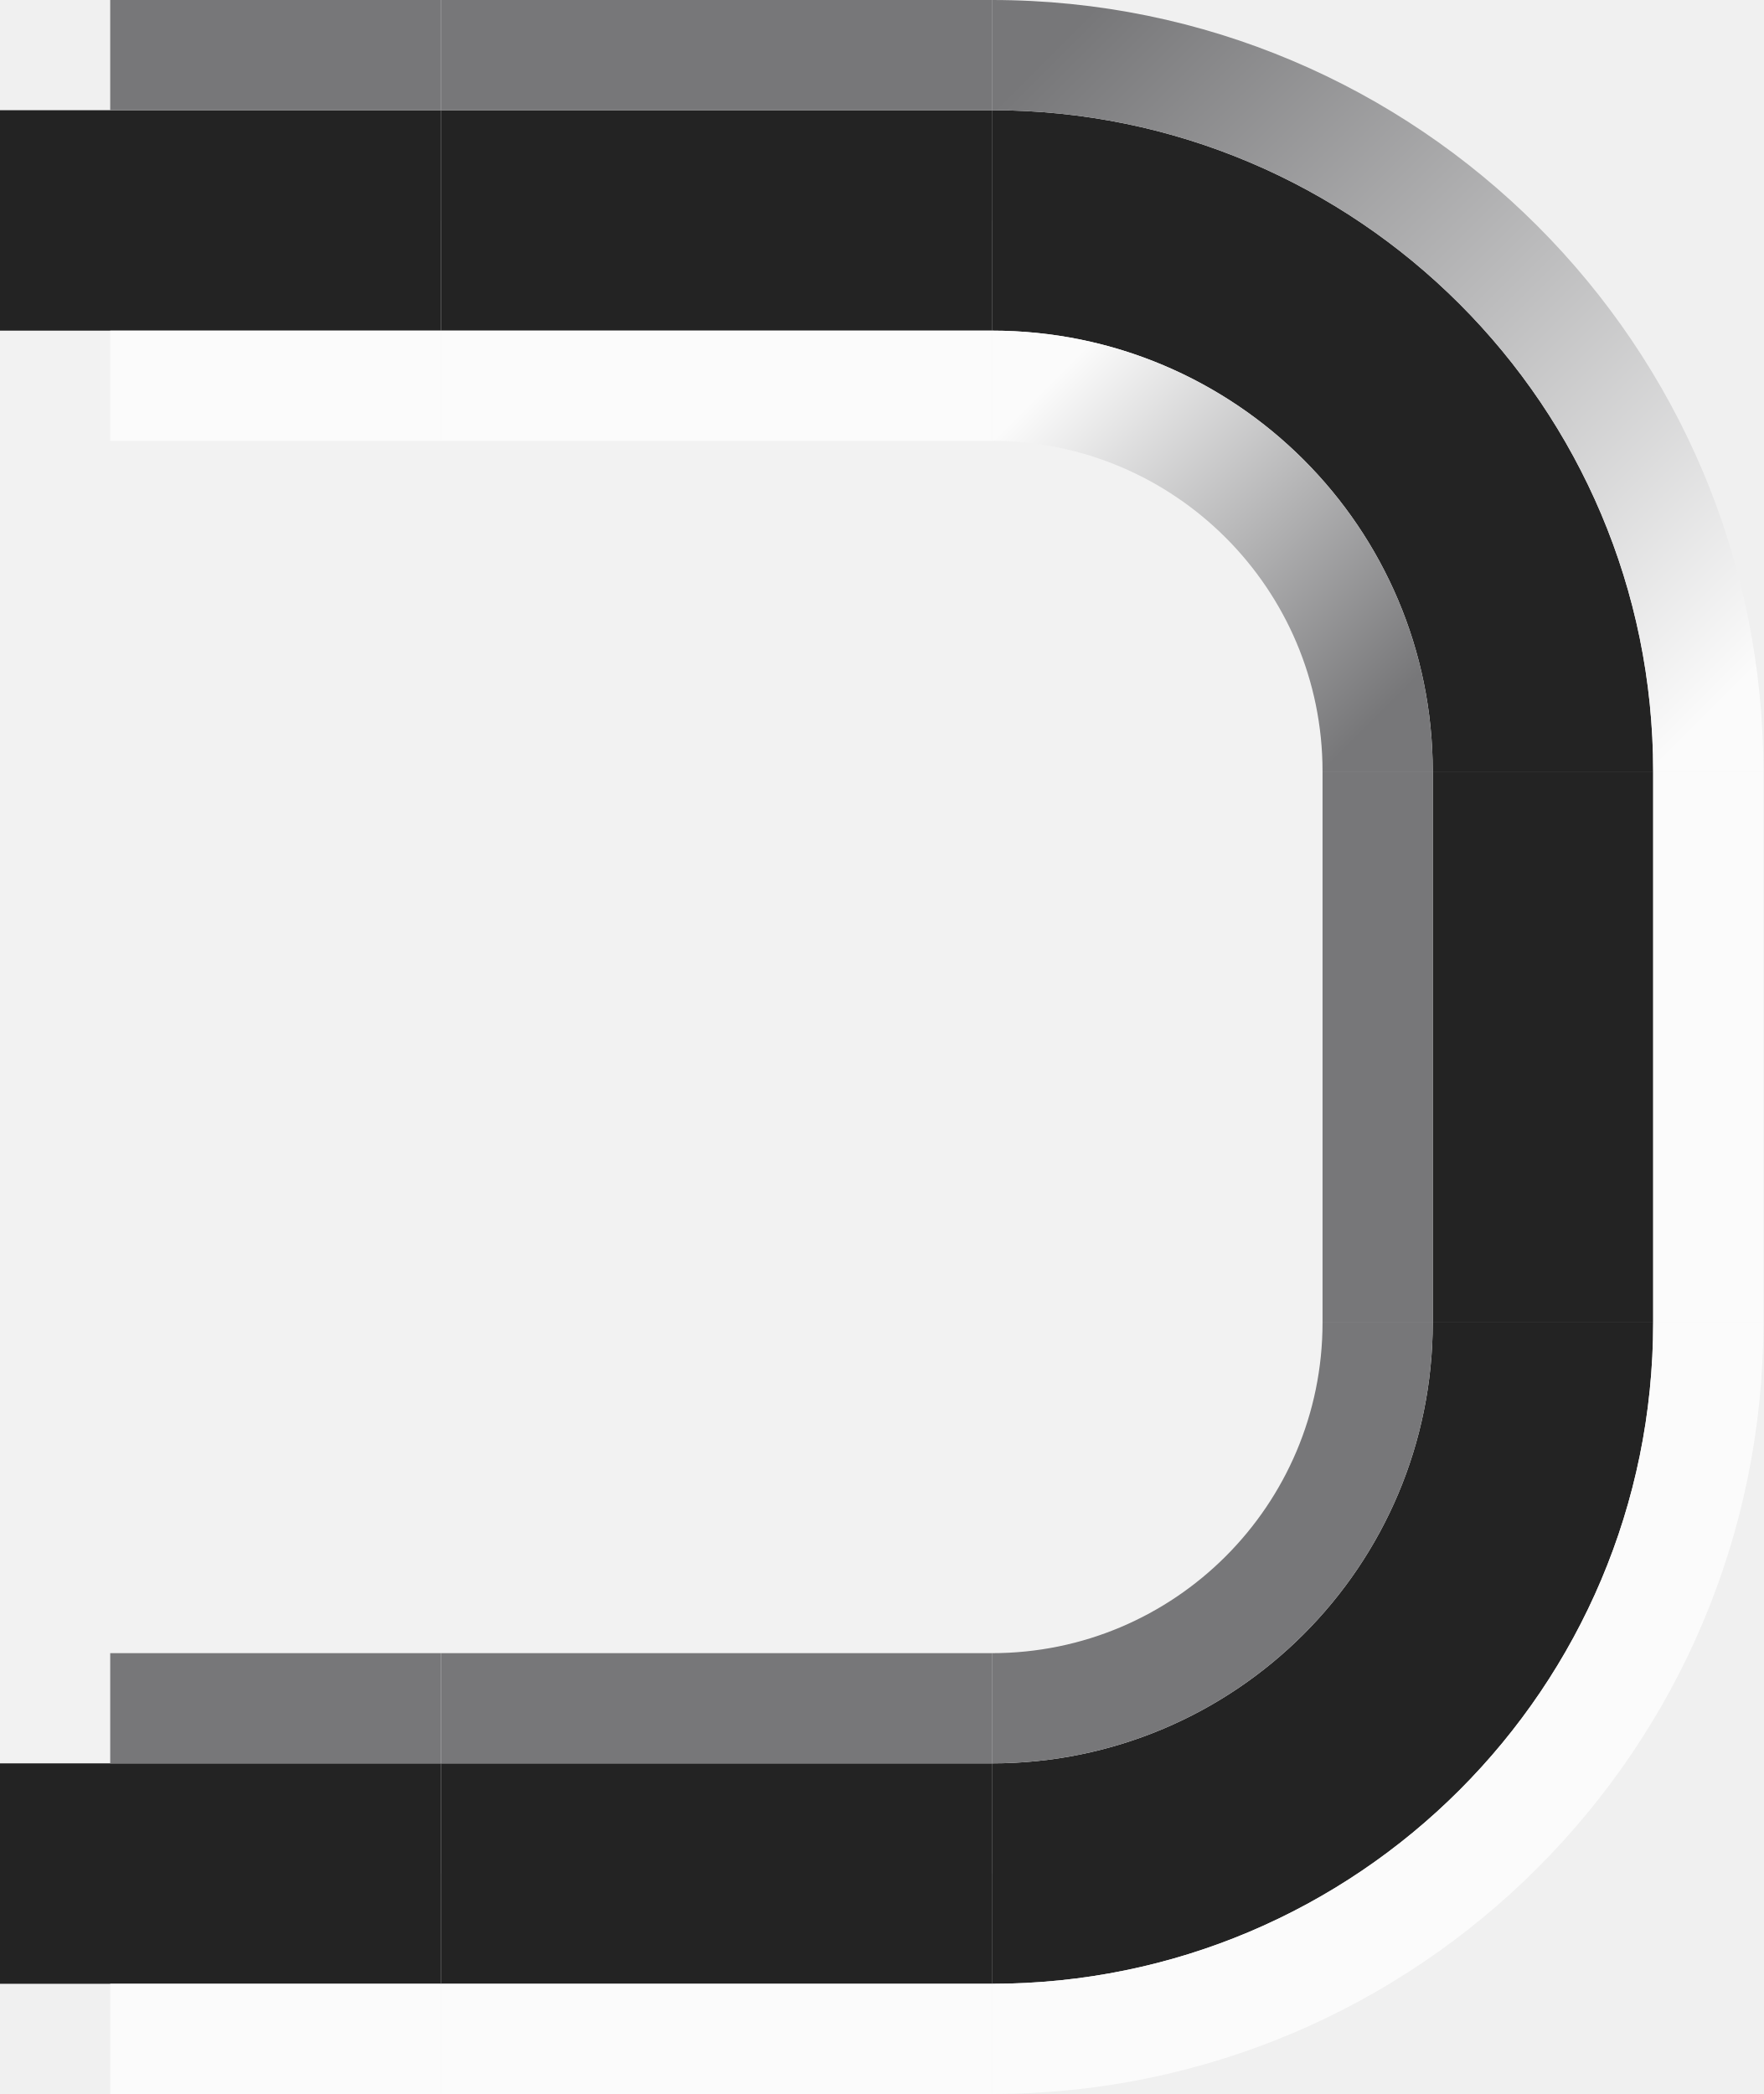
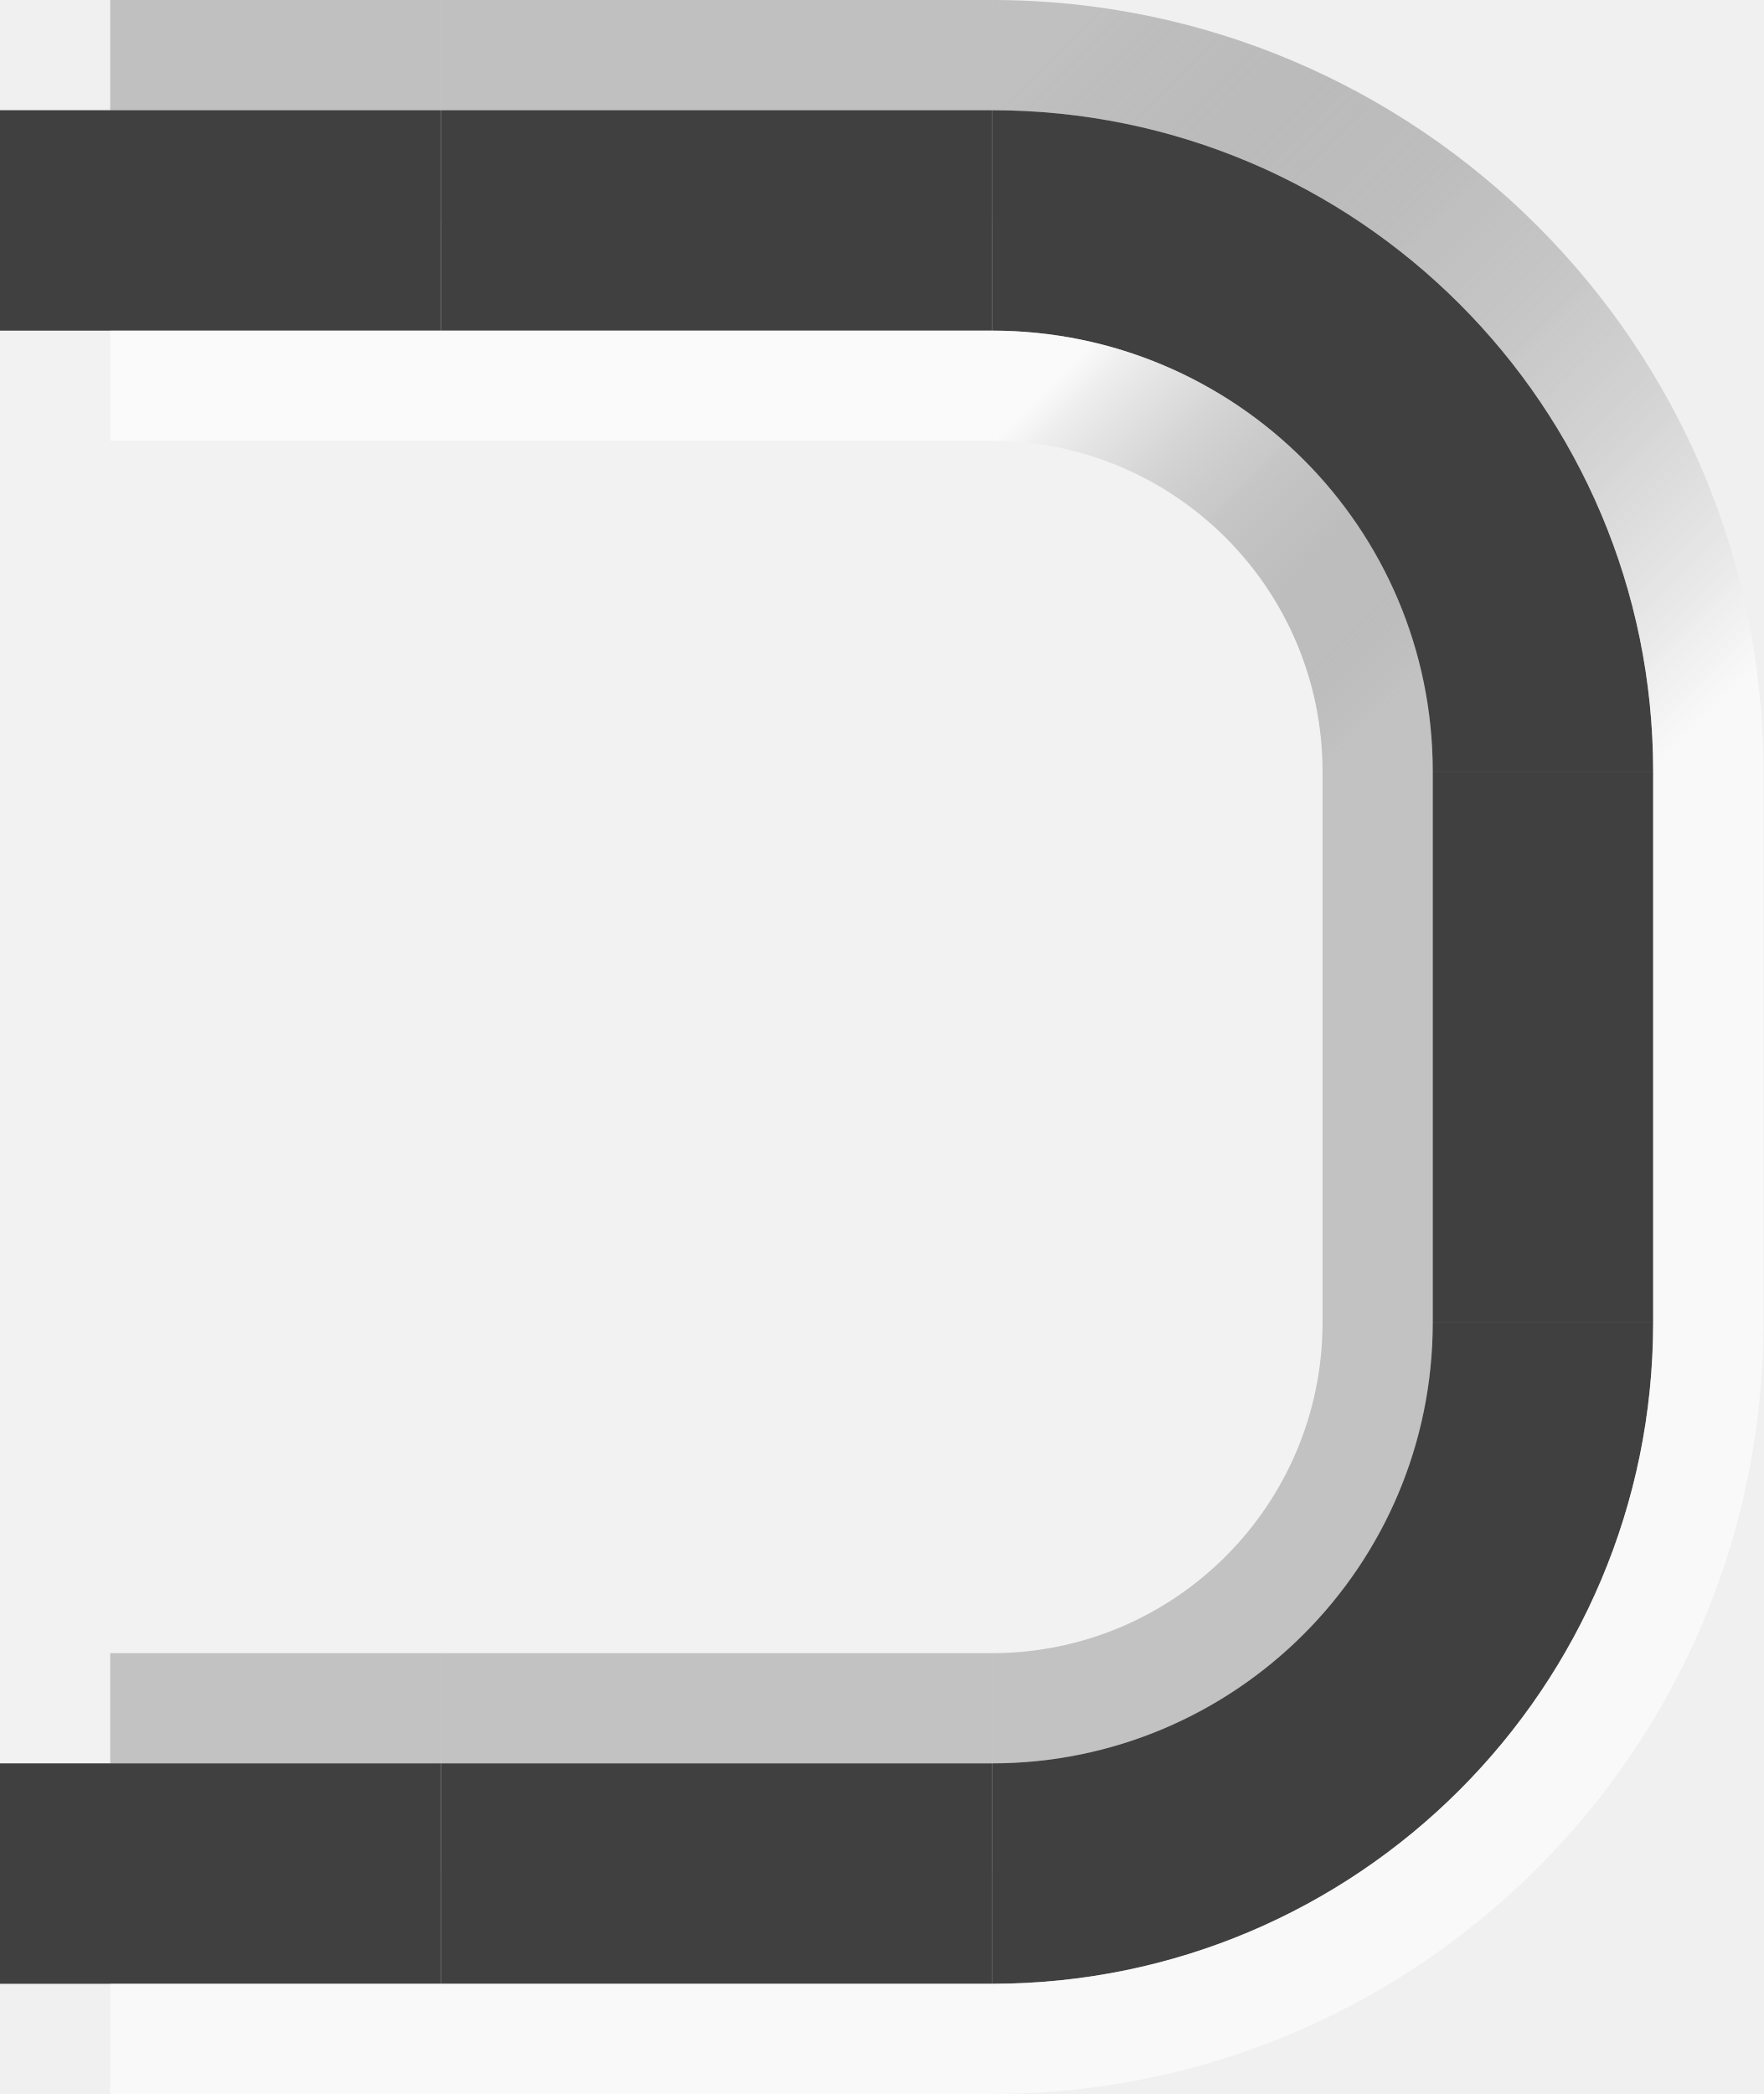
<svg xmlns="http://www.w3.org/2000/svg" xmlns:xlink="http://www.w3.org/1999/xlink" height="19" width="16" id="svg3124" version="1.0">
  <defs id="defs3126">
    <linearGradient id="linearGradient4889">
-       <stop id="stop4885" offset="0" style="stop-color:#fbfbfb;stop-opacity:1;" />
-       <stop id="stop4887" offset="1" style="stop-color:#777779;stop-opacity:1" />
+       <stop id="stop4885" offset="0" style="stop-color:#ffffff;stop-opacity:0.6;" />
+       <stop id="stop4887" offset="1" style="stop-color:#000000;stop-opacity:0.2" />
    </linearGradient>
    <linearGradient xlink:href="#linearGradient4889" id="linearGradient7553" gradientUnits="userSpaceOnUse" x1="13" y1="33" x2="16" y2="36" />
    <linearGradient xlink:href="#linearGradient4889" id="linearGradient7555" gradientUnits="userSpaceOnUse" gradientTransform="translate(0,-27)" x1="19" y1="63" x2="13" y2="57" />
  </defs>
  <g transform="translate(-189,-14)" id="layer1">
    <rect y="21" x="193" height="5" width="5" id="east-normal-center" style="opacity:1;vector-effect:none;fill:#ffffff;fill-opacity:0.15;stroke:none;stroke-width:0.783;stroke-linecap:square;stroke-linejoin:miter;stroke-miterlimit:8.3;stroke-dasharray:none;stroke-dashoffset:0;stroke-opacity:1;marker:none" />
    <g transform="translate(185,-15)" id="east-normal-topright">
      <path style="opacity:1;vector-effect:none;fill:#ffffff;fill-opacity:0.15;stroke:none;stroke-width:0.783;stroke-linecap:square;stroke-linejoin:miter;stroke-miterlimit:8.3;stroke-dasharray:none;stroke-dashoffset:0;stroke-opacity:1;marker:none" d="m 13,31 v 5 h 5 a 5,5 0 0 0 -5,-5 z" id="path4718-2-5" />
-       <path style="opacity:1;vector-effect:none;fill:#232323;fill-opacity:1;stroke:none;stroke-width:0.783;stroke-linecap:square;stroke-linejoin:miter;stroke-miterlimit:8.3;stroke-dasharray:none;stroke-dashoffset:0;stroke-opacity:1;marker:none" d="m 13,30 v 2 a 4,4 0 0 1 4,4 h 2 a 6,6 0 0 0 -6,-6 z" id="path4521-6-0" />
+       <path style="opacity:1;vector-effect:none;fill:#404040;fill-opacity:1;stroke:none;stroke-width:0.783;stroke-linecap:square;stroke-linejoin:miter;stroke-miterlimit:8.3;stroke-dasharray:none;stroke-dashoffset:0;stroke-opacity:1;marker:none" d="m 13,30 v 2 a 4,4 0 0 1 4,4 h 2 a 6,6 0 0 0 -6,-6 z" id="path4521-6-0" />
      <path style="opacity:1;vector-effect:none;fill:url(#linearGradient7553);fill-opacity:1;stroke:none;stroke-width:0.783;stroke-linecap:square;stroke-linejoin:miter;stroke-miterlimit:8.3;stroke-dasharray:none;stroke-dashoffset:0;stroke-opacity:1;marker:none" d="m 13,32 v 1 a 3,3 0 0 1 3,3 h 1 a 4,4 0 0 0 -4,-4 z" id="path4523-2-65" />
      <path id="path5672-6-0" d="m 13,29 v 1 a 6,6 0 0 1 6,6 h 1 a 7,7 0 0 0 -7,-7 z" style="opacity:1;vector-effect:none;fill:url(#linearGradient7555);fill-opacity:1;stroke:none;stroke-width:0.783;stroke-linecap:square;stroke-linejoin:miter;stroke-miterlimit:8.3;stroke-dasharray:none;stroke-dashoffset:0;stroke-opacity:1;marker:none" />
    </g>
    <g transform="translate(185,-17)" id="east-normal-bottomright">
      <path style="opacity:1;vector-effect:none;fill:#ffffff;fill-opacity:0.15;stroke:none;stroke-width:0.783;stroke-linecap:square;stroke-linejoin:miter;stroke-miterlimit:8.3;stroke-dasharray:none;stroke-dashoffset:0;stroke-opacity:1;marker:none" d="m 13,43 v 5 a 5,5 0 0 0 5,-5 z" id="path4718-7-4" />
-       <path style="opacity:1;vector-effect:none;fill:#232323;fill-opacity:1;stroke:none;stroke-width:0.783;stroke-linecap:square;stroke-linejoin:miter;stroke-miterlimit:8.3;stroke-dasharray:none;stroke-dashoffset:0;stroke-opacity:1;marker:none" d="m 17,43 a 4,4 0 0 1 -4,4 v 2 a 6,6 0 0 0 6,-6 z" id="path4521-9-27" />
-       <path style="opacity:1;vector-effect:none;fill:#777779;fill-opacity:1;stroke:none;stroke-width:0.783;stroke-linecap:square;stroke-linejoin:miter;stroke-miterlimit:8.3;stroke-dasharray:none;stroke-dashoffset:0;stroke-opacity:1;marker:none" d="m 16,43 a 3,3 0 0 1 -3,3 v 1 a 4,4 0 0 0 4,-4 z" id="path4523-3-40" />
-       <path id="path5672-61-32" d="m 19,43 a 6,6 0 0 1 -6,6 v 1 a 7,7 0 0 0 7,-7 z" style="opacity:1;vector-effect:none;fill:#fbfbfb;fill-opacity:1;stroke:none;stroke-width:0.783;stroke-linecap:square;stroke-linejoin:miter;stroke-miterlimit:8.3;stroke-dasharray:none;stroke-dashoffset:0;stroke-opacity:1;marker:none" />
+       <path style="opacity:1;vector-effect:none;fill:#404040;fill-opacity:1;stroke:none;stroke-width:0.783;stroke-linecap:square;stroke-linejoin:miter;stroke-miterlimit:8.3;stroke-dasharray:none;stroke-dashoffset:0;stroke-opacity:1;marker:none" d="m 17,43 a 4,4 0 0 1 -4,4 v 2 a 6,6 0 0 0 6,-6 z" id="path4521-9-27" />
+       <path style="opacity:1;vector-effect:none;fill:#000000;fill-opacity:0.2;stroke:none;stroke-width:0.783;stroke-linecap:square;stroke-linejoin:miter;stroke-miterlimit:8.3;stroke-dasharray:none;stroke-dashoffset:0;stroke-opacity:1;marker:none" d="m 16,43 a 3,3 0 0 1 -3,3 v 1 a 4,4 0 0 0 4,-4 z" id="path4523-3-40" />
+       <path id="path5672-61-32" d="m 19,43 a 6,6 0 0 1 -6,6 v 1 a 7,7 0 0 0 7,-7 z" style="opacity:1;vector-effect:none;fill:#ffffff;fill-opacity:0.6;stroke:none;stroke-width:0.783;stroke-linecap:square;stroke-linejoin:miter;stroke-miterlimit:8.3;stroke-dasharray:none;stroke-dashoffset:0;stroke-opacity:1;marker:none" />
    </g>
    <g transform="translate(186,-15)" id="east-normal-top">
      <rect style="opacity:1;vector-effect:none;fill:#ffffff;fill-opacity:0.15;stroke:none;stroke-width:0.783;stroke-linecap:square;stroke-linejoin:miter;stroke-miterlimit:8.3;stroke-dasharray:none;stroke-dashoffset:0;stroke-opacity:1;marker:none" id="rect4780-03" width="5" height="5" x="7" y="31" />
-       <rect style="opacity:1;vector-effect:none;fill:#232323;fill-opacity:1;stroke:none;stroke-width:0.783;stroke-linecap:square;stroke-linejoin:miter;stroke-miterlimit:8.3;stroke-dasharray:none;stroke-dashoffset:0;stroke-opacity:1;marker:none" id="rect4817-7" width="5" height="2" x="7" y="30" />
-       <rect style="opacity:1;vector-effect:none;fill:#fbfbfb;fill-opacity:1;stroke:none;stroke-width:0.783;stroke-linecap:square;stroke-linejoin:miter;stroke-miterlimit:8.3;stroke-dasharray:none;stroke-dashoffset:0;stroke-opacity:1;marker:none" id="rect4851-0" width="5" height="1" x="7" y="32" />
-       <rect style="opacity:1;vector-effect:none;fill:#777779;fill-opacity:1;stroke:none;stroke-width:0.783;stroke-linecap:square;stroke-linejoin:miter;stroke-miterlimit:8.3;stroke-dasharray:none;stroke-dashoffset:0;stroke-opacity:1;marker:none" id="rect4851-1-1-03" width="5" height="1" x="7" y="29" />
+       <rect style="opacity:1;vector-effect:none;fill:#404040;fill-opacity:1;stroke:none;stroke-width:0.783;stroke-linecap:square;stroke-linejoin:miter;stroke-miterlimit:8.3;stroke-dasharray:none;stroke-dashoffset:0;stroke-opacity:1;marker:none" id="rect4817-7" width="5" height="2" x="7" y="30" />
+       <rect style="opacity:1;vector-effect:none;fill:#ffffff;fill-opacity:0.6;stroke:none;stroke-width:0.783;stroke-linecap:square;stroke-linejoin:miter;stroke-miterlimit:8.3;stroke-dasharray:none;stroke-dashoffset:0;stroke-opacity:1;marker:none" id="rect4851-0" width="5" height="1" x="7" y="32" />
+       <rect style="opacity:1;vector-effect:none;fill:#000000;fill-opacity:0.2;stroke:none;stroke-width:0.783;stroke-linecap:square;stroke-linejoin:miter;stroke-miterlimit:8.3;stroke-dasharray:none;stroke-dashoffset:0;stroke-opacity:1;marker:none" id="rect4851-1-1-03" width="5" height="1" x="7" y="29" />
    </g>
    <g transform="translate(186,-17)" id="east-normal-bottom">
      <rect style="opacity:1;vector-effect:none;fill:#ffffff;fill-opacity:0.15;stroke:none;stroke-width:0.783;stroke-linecap:square;stroke-linejoin:miter;stroke-miterlimit:8.3;stroke-dasharray:none;stroke-dashoffset:0;stroke-opacity:1;marker:none" id="rect4780-7-92" width="5" height="5" x="7" y="43" />
-       <rect style="opacity:1;vector-effect:none;fill:#232323;fill-opacity:1;stroke:none;stroke-width:0.783;stroke-linecap:square;stroke-linejoin:miter;stroke-miterlimit:8.3;stroke-dasharray:none;stroke-dashoffset:0;stroke-opacity:1;marker:none" id="rect4817-3-7" width="5" height="2" x="7" y="47" />
-       <rect style="opacity:1;vector-effect:none;fill:#777779;fill-opacity:1;stroke:none;stroke-width:0.783;stroke-linecap:square;stroke-linejoin:miter;stroke-miterlimit:8.3;stroke-dasharray:none;stroke-dashoffset:0;stroke-opacity:1;marker:none" id="rect4851-1-42" width="5" height="1" x="7" y="46" />
-       <rect style="opacity:1;vector-effect:none;fill:#fbfbfb;fill-opacity:1;stroke:none;stroke-width:0.783;stroke-linecap:square;stroke-linejoin:miter;stroke-miterlimit:8.3;stroke-dasharray:none;stroke-dashoffset:0;stroke-opacity:1;marker:none" id="rect4851-9-5" width="5" height="1" x="7" y="49" />
+       <rect style="opacity:1;vector-effect:none;fill:#404040;fill-opacity:1;stroke:none;stroke-width:0.783;stroke-linecap:square;stroke-linejoin:miter;stroke-miterlimit:8.3;stroke-dasharray:none;stroke-dashoffset:0;stroke-opacity:1;marker:none" id="rect4817-3-7" width="5" height="2" x="7" y="47" />
+       <rect style="opacity:1;vector-effect:none;fill:#000000;fill-opacity:0.2;stroke:none;stroke-width:0.783;stroke-linecap:square;stroke-linejoin:miter;stroke-miterlimit:8.3;stroke-dasharray:none;stroke-dashoffset:0;stroke-opacity:1;marker:none" id="rect4851-1-42" width="5" height="1" x="7" y="46" />
+       <rect style="opacity:1;vector-effect:none;fill:#ffffff;fill-opacity:0.6;stroke:none;stroke-width:0.783;stroke-linecap:square;stroke-linejoin:miter;stroke-miterlimit:8.3;stroke-dasharray:none;stroke-dashoffset:0;stroke-opacity:1;marker:none" id="rect4851-9-5" width="5" height="1" x="7" y="49" />
    </g>
    <g transform="translate(185,-16)" id="east-normal-right">
      <rect style="opacity:1;vector-effect:none;fill:#ffffff;fill-opacity:0.15;stroke:none;stroke-width:0.783;stroke-linecap:square;stroke-linejoin:miter;stroke-miterlimit:8.3;stroke-dasharray:none;stroke-dashoffset:0;stroke-opacity:1;marker:none" id="rect4780-9-2" width="5" height="5" x="13" y="37" />
-       <rect style="opacity:1;vector-effect:none;fill:#232323;fill-opacity:1;stroke:none;stroke-width:0.783;stroke-linecap:square;stroke-linejoin:miter;stroke-miterlimit:8.3;stroke-dasharray:none;stroke-dashoffset:0;stroke-opacity:1;marker:none" id="rect4834-6-23" width="2" height="5" x="17" y="37" />
-       <rect style="opacity:1;vector-effect:none;fill:#777779;fill-opacity:1;stroke:none;stroke-width:0.783;stroke-linecap:square;stroke-linejoin:miter;stroke-miterlimit:8.3;stroke-dasharray:none;stroke-dashoffset:0;stroke-opacity:1;marker:none" id="rect4868-2-18" width="1" height="5" x="16" y="37" />
-       <rect style="opacity:1;vector-effect:none;fill:#fbfbfb;fill-opacity:1;stroke:none;stroke-width:0.783;stroke-linecap:square;stroke-linejoin:miter;stroke-miterlimit:8.3;stroke-dasharray:none;stroke-dashoffset:0;stroke-opacity:1;marker:none" id="rect4868-27-3" width="1" height="5" x="19" y="37" />
+       <rect style="opacity:1;vector-effect:none;fill:#404040;fill-opacity:1;stroke:none;stroke-width:0.783;stroke-linecap:square;stroke-linejoin:miter;stroke-miterlimit:8.3;stroke-dasharray:none;stroke-dashoffset:0;stroke-opacity:1;marker:none" id="rect4834-6-23" width="2" height="5" x="17" y="37" />
+       <rect style="opacity:1;vector-effect:none;fill:#000000;fill-opacity:0.2;stroke:none;stroke-width:0.783;stroke-linecap:square;stroke-linejoin:miter;stroke-miterlimit:8.3;stroke-dasharray:none;stroke-dashoffset:0;stroke-opacity:1;marker:none" id="rect4868-2-18" width="1" height="5" x="16" y="37" />
+       <rect style="opacity:1;vector-effect:none;fill:#ffffff;fill-opacity:0.6;stroke:none;stroke-width:0.783;stroke-linecap:square;stroke-linejoin:miter;stroke-miterlimit:8.3;stroke-dasharray:none;stroke-dashoffset:0;stroke-opacity:1;marker:none" id="rect4868-27-3" width="1" height="5" x="19" y="37" />
    </g>
    <rect y="21" x="189" height="5" width="4" id="east-normal-left" style="opacity:1;vector-effect:none;fill:#ffffff;fill-opacity:0.15;stroke:none;stroke-width:0.7;stroke-linecap:square;stroke-linejoin:miter;stroke-miterlimit:8.3;stroke-dasharray:none;stroke-dashoffset:0;stroke-opacity:1;marker:none" />
    <g transform="matrix(0.8,0,0,1,183.4,-15)" id="east-normal-topleft">
      <rect style="opacity:1;vector-effect:none;fill:#ffffff;fill-opacity:0.15;stroke:none;stroke-width:0.783;stroke-linecap:square;stroke-linejoin:miter;stroke-miterlimit:8.3;stroke-dasharray:none;stroke-dashoffset:0;stroke-opacity:1;marker:none" id="rect4780-03-0" width="5" height="5" x="7" y="31" />
-       <rect style="opacity:1;vector-effect:none;fill:#232323;fill-opacity:1;stroke:none;stroke-width:0.783;stroke-linecap:square;stroke-linejoin:miter;stroke-miterlimit:8.3;stroke-dasharray:none;stroke-dashoffset:0;stroke-opacity:1;marker:none" id="rect4817-7-35" width="5" height="2" x="7" y="30" />
-       <rect style="opacity:1;vector-effect:none;fill:#fbfbfb;fill-opacity:1;stroke:none;stroke-width:0.678;stroke-linecap:square;stroke-linejoin:miter;stroke-miterlimit:8.3;stroke-dasharray:none;stroke-dashoffset:0;stroke-opacity:1;marker:none" id="rect4851-0-5" width="3.75" height="1" x="8.25" y="32" />
-       <rect style="opacity:1;vector-effect:none;fill:#777779;fill-opacity:1;stroke:none;stroke-width:0.678;stroke-linecap:square;stroke-linejoin:miter;stroke-miterlimit:8.3;stroke-dasharray:none;stroke-dashoffset:0;stroke-opacity:1;marker:none" id="rect4851-1-1-03-8" width="3.75" height="1" x="8.25" y="29" />
+       <rect style="opacity:1;vector-effect:none;fill:#404040;fill-opacity:1;stroke:none;stroke-width:0.783;stroke-linecap:square;stroke-linejoin:miter;stroke-miterlimit:8.3;stroke-dasharray:none;stroke-dashoffset:0;stroke-opacity:1;marker:none" id="rect4817-7-35" width="5" height="2" x="7" y="30" />
+       <rect style="opacity:1;vector-effect:none;fill:#ffffff;fill-opacity:0.6;stroke:none;stroke-width:0.678;stroke-linecap:square;stroke-linejoin:miter;stroke-miterlimit:8.3;stroke-dasharray:none;stroke-dashoffset:0;stroke-opacity:1;marker:none" id="rect4851-0-5" width="3.75" height="1" x="8.25" y="32" />
+       <rect style="opacity:1;vector-effect:none;fill:#000000;fill-opacity:0.2;stroke:none;stroke-width:0.678;stroke-linecap:square;stroke-linejoin:miter;stroke-miterlimit:8.3;stroke-dasharray:none;stroke-dashoffset:0;stroke-opacity:1;marker:none" id="rect4851-1-1-03-8" width="3.75" height="1" x="8.25" y="29" />
    </g>
    <g transform="matrix(0.8,0,0,1,183.4,-17)" id="east-normal-bottomleft">
      <rect style="opacity:1;vector-effect:none;fill:#ffffff;fill-opacity:0.15;stroke:none;stroke-width:0.783;stroke-linecap:square;stroke-linejoin:miter;stroke-miterlimit:8.3;stroke-dasharray:none;stroke-dashoffset:0;stroke-opacity:1;marker:none" id="rect4780-7-92-1" width="5" height="5" x="7" y="43" />
-       <rect style="opacity:1;vector-effect:none;fill:#232323;fill-opacity:1;stroke:none;stroke-width:0.783;stroke-linecap:square;stroke-linejoin:miter;stroke-miterlimit:8.3;stroke-dasharray:none;stroke-dashoffset:0;stroke-opacity:1;marker:none" id="rect4817-3-7-7" width="5" height="2" x="7" y="47" />
-       <rect style="opacity:1;vector-effect:none;fill:#777779;fill-opacity:1;stroke:none;stroke-width:0.678;stroke-linecap:square;stroke-linejoin:miter;stroke-miterlimit:8.3;stroke-dasharray:none;stroke-dashoffset:0;stroke-opacity:1;marker:none" id="rect4851-1-42-0" width="3.75" height="1" x="8.25" y="46" />
-       <rect style="opacity:1;vector-effect:none;fill:#fbfbfb;fill-opacity:1;stroke:none;stroke-width:0.678;stroke-linecap:square;stroke-linejoin:miter;stroke-miterlimit:8.3;stroke-dasharray:none;stroke-dashoffset:0;stroke-opacity:1;marker:none" id="rect4851-9-5-6" width="3.75" height="1" x="8.25" y="49" />
+       <rect style="opacity:1;vector-effect:none;fill:#404040;fill-opacity:1;stroke:none;stroke-width:0.783;stroke-linecap:square;stroke-linejoin:miter;stroke-miterlimit:8.3;stroke-dasharray:none;stroke-dashoffset:0;stroke-opacity:1;marker:none" id="rect4817-3-7-7" width="5" height="2" x="7" y="47" />
+       <rect style="opacity:1;vector-effect:none;fill:#000000;fill-opacity:0.2;stroke:none;stroke-width:0.678;stroke-linecap:square;stroke-linejoin:miter;stroke-miterlimit:8.3;stroke-dasharray:none;stroke-dashoffset:0;stroke-opacity:1;marker:none" id="rect4851-1-42-0" width="3.75" height="1" x="8.25" y="46" />
+       <rect style="opacity:1;vector-effect:none;fill:#ffffff;fill-opacity:0.6;stroke:none;stroke-width:0.678;stroke-linecap:square;stroke-linejoin:miter;stroke-miterlimit:8.3;stroke-dasharray:none;stroke-dashoffset:0;stroke-opacity:1;marker:none" id="rect4851-9-5-6" width="3.75" height="1" x="8.25" y="49" />
    </g>
  </g>
</svg>
